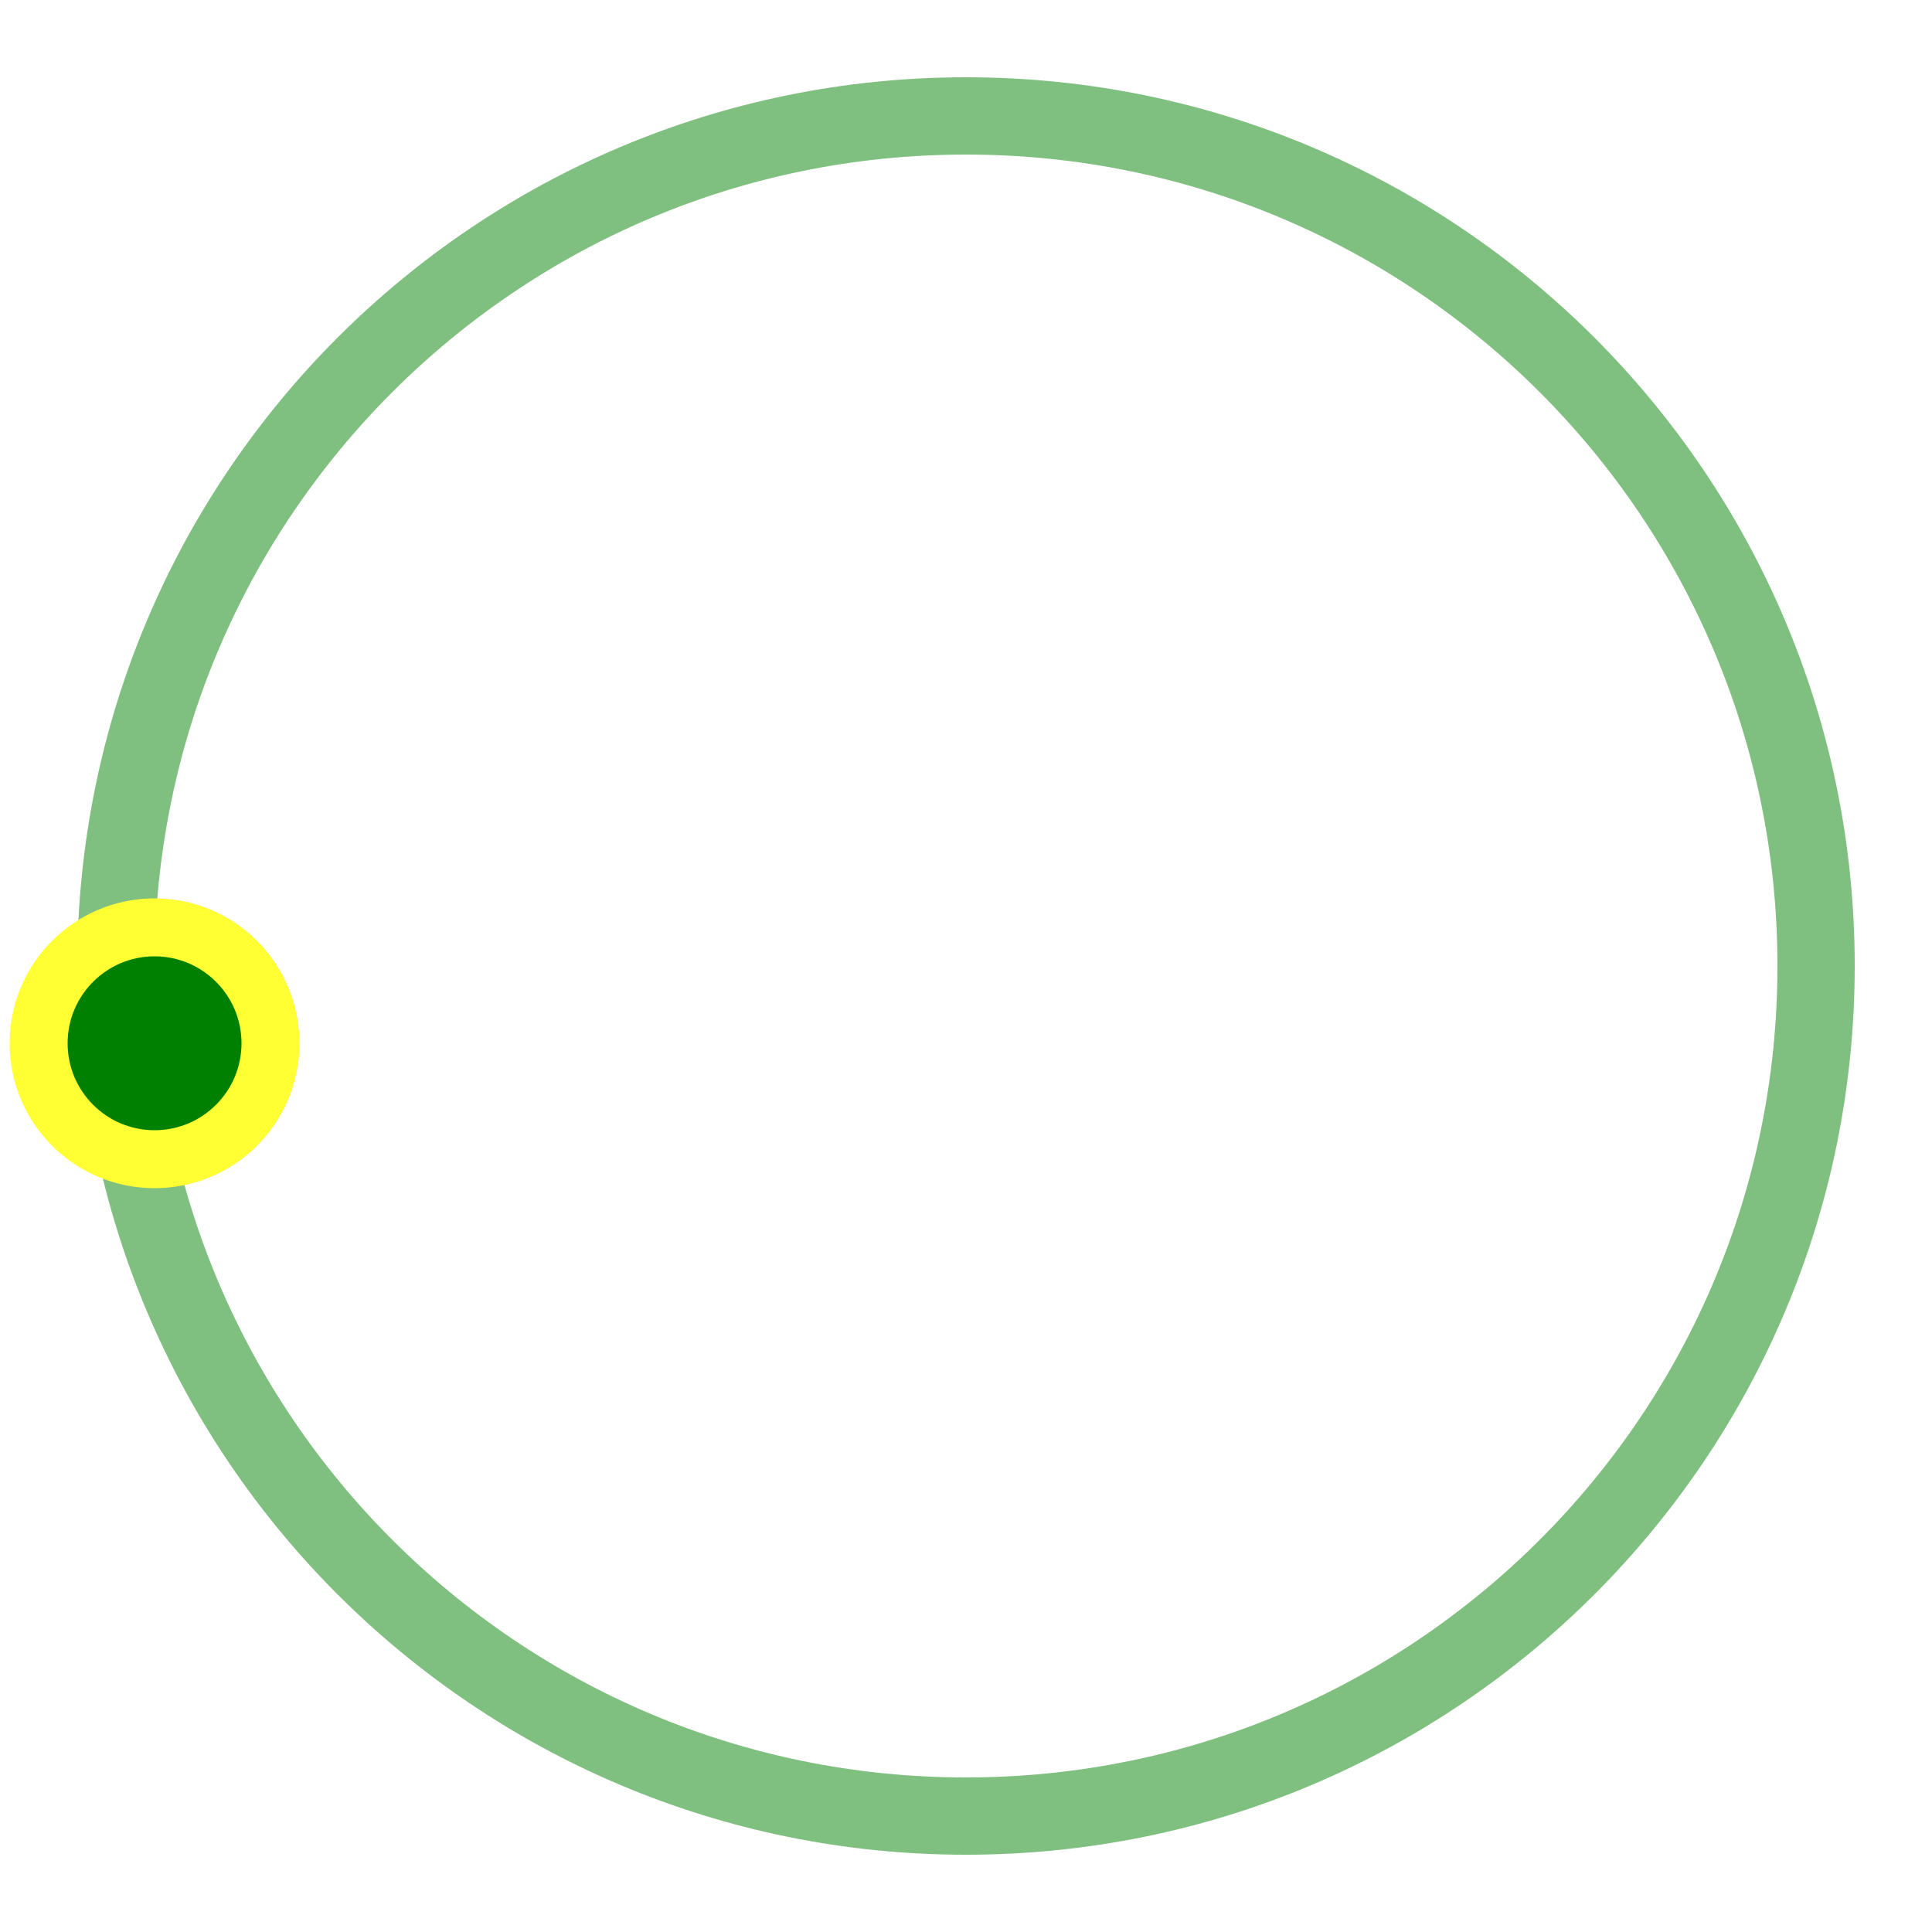
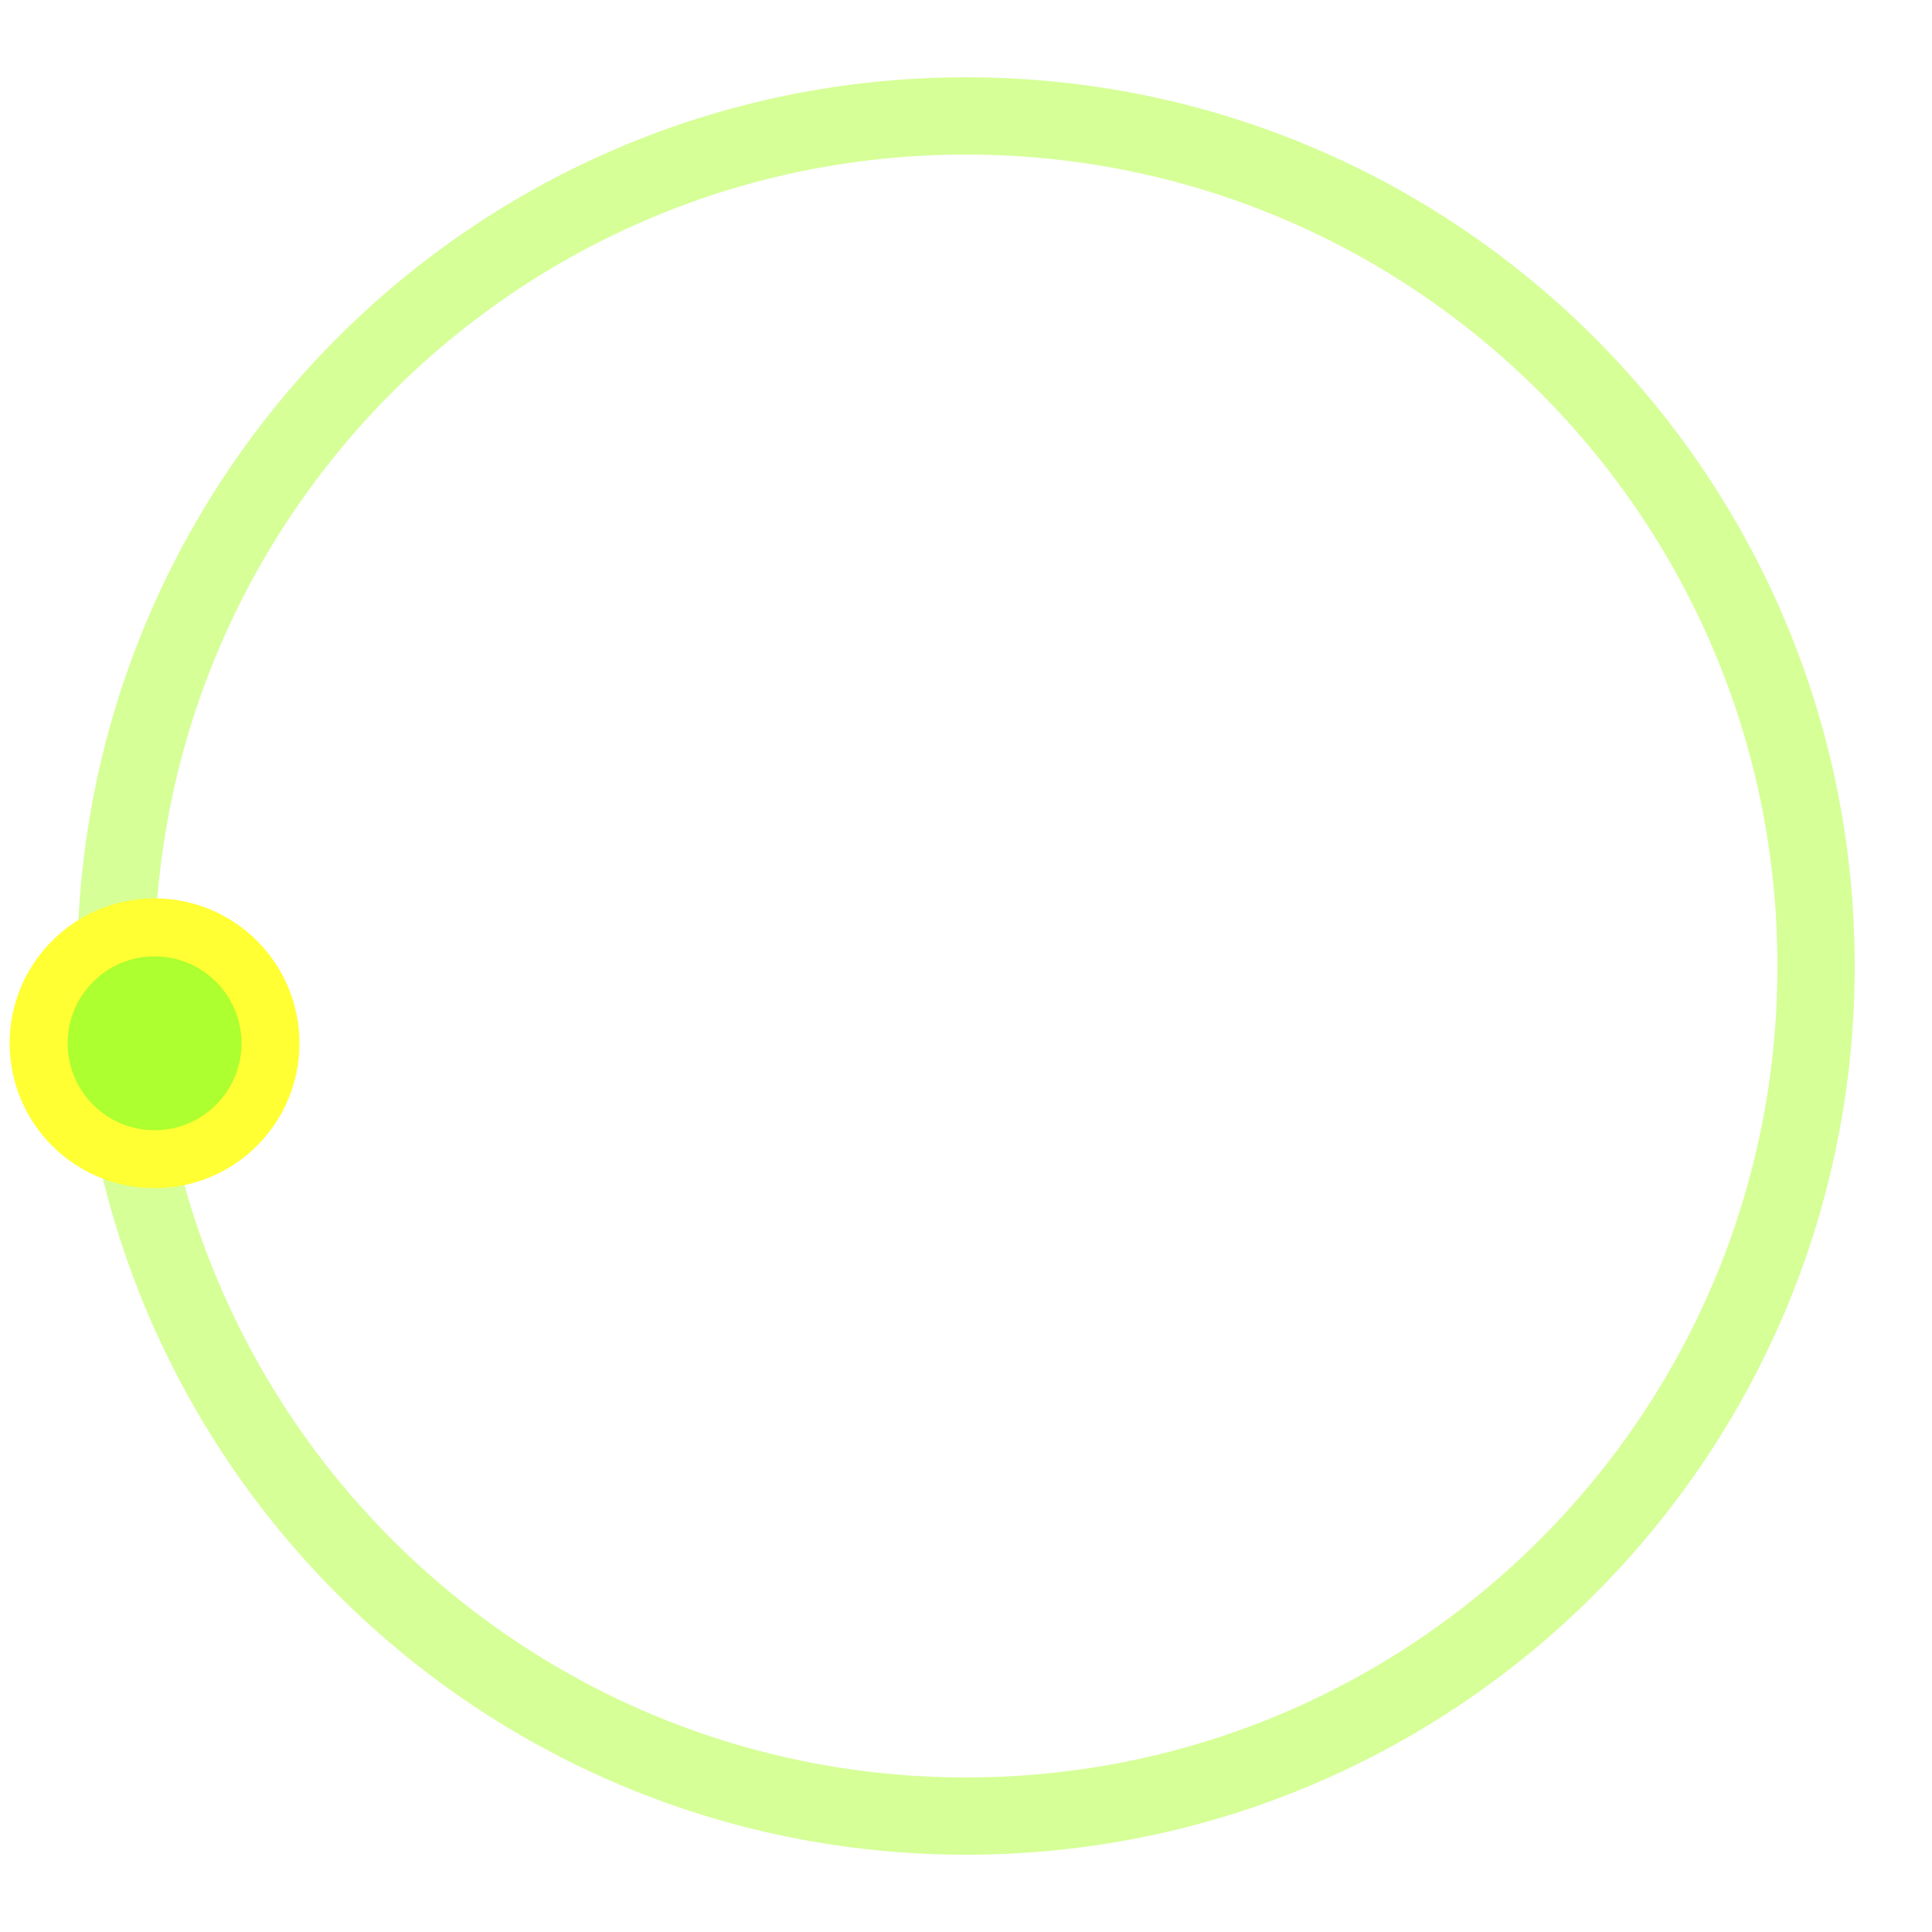
<svg xmlns="http://www.w3.org/2000/svg" width="80px" height="80px" version="1.1" id="L3" x="0px" y="0px" viewBox="0 0 100 100" enable-background="new 0 0 0 0" xml:space="preserve">
-   <circle fill="none" stroke="green" stroke-width="4" cx="50" cy="50" r="44" style="opacity:0.5;" />
-   <circle fill="green" stroke="#FFFF33" stroke-width="3" cx="8" cy="54" r="6">
+   <circle fill="none" stroke="#adff2f" stroke-width="4" cx="50" cy="50" r="44" style="opacity:0.5;" />
+   <circle fill="#adff2f" stroke="#FFFF33" stroke-width="3" cx="8" cy="54" r="6">
    <animateTransform attributeName="transform" dur="2s" type="rotate" from="0 50 48" to="360 50 52" repeatCount="indefinite" />
  </circle>
</svg>
